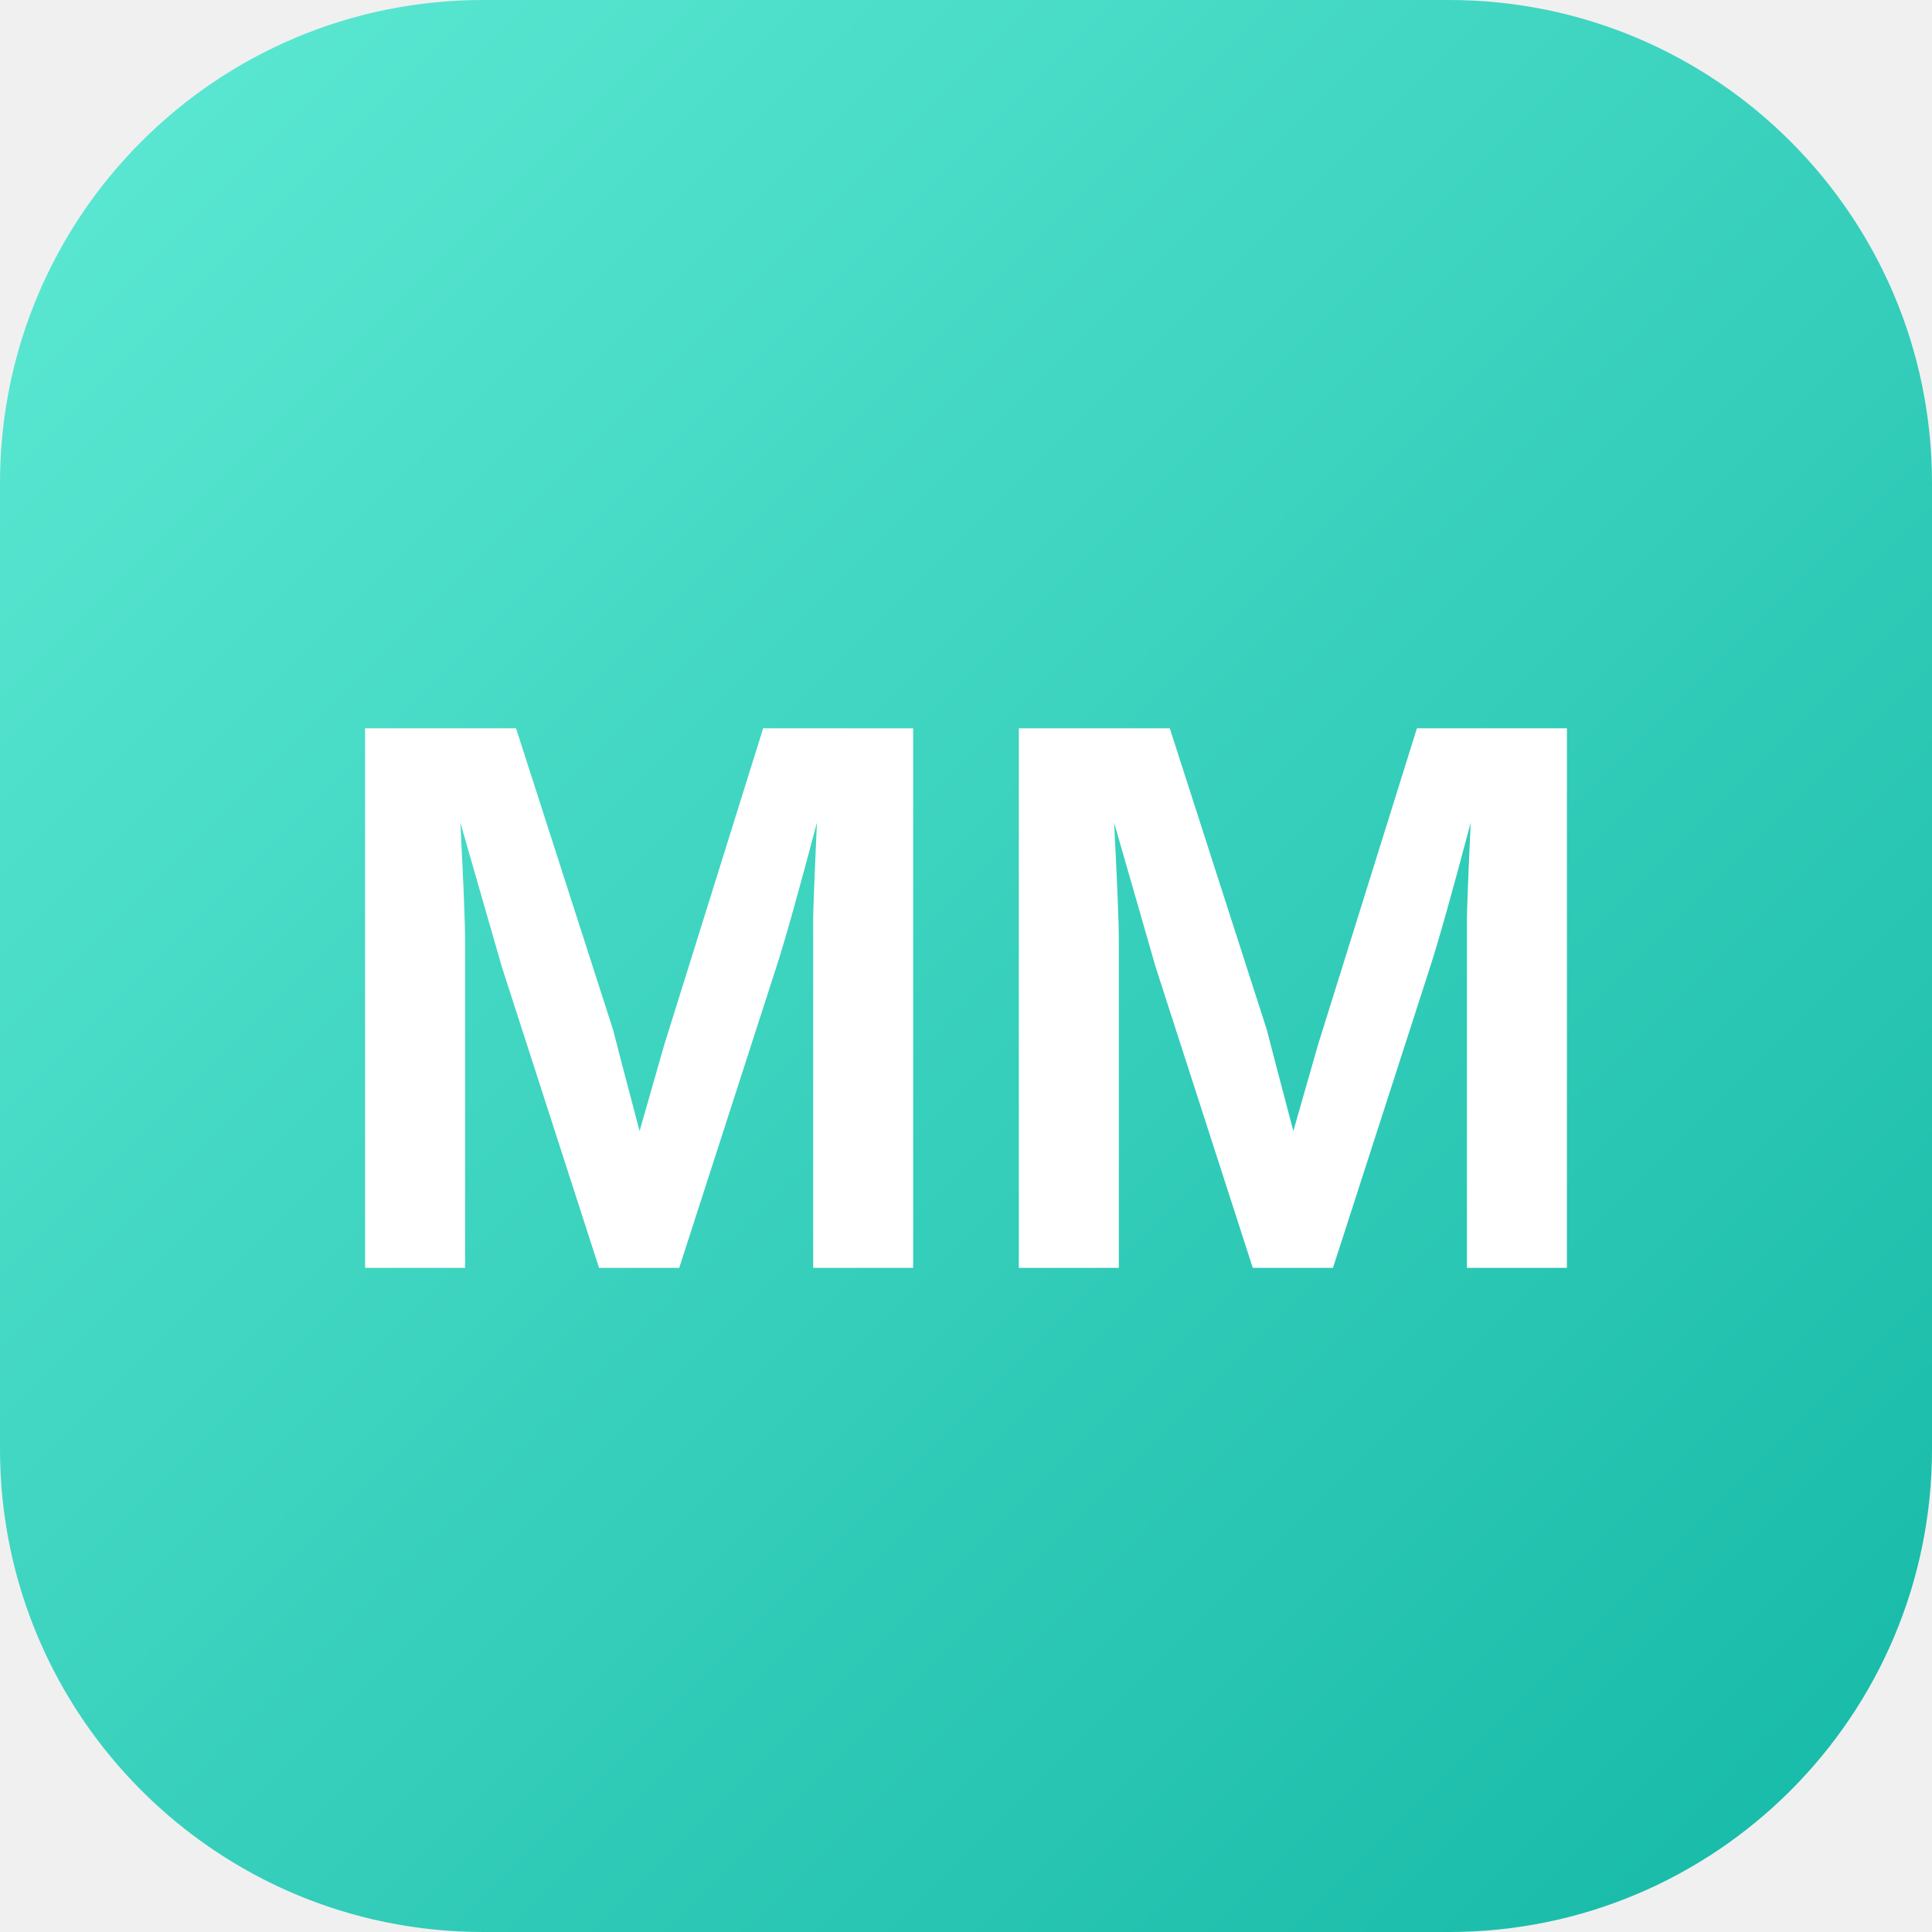
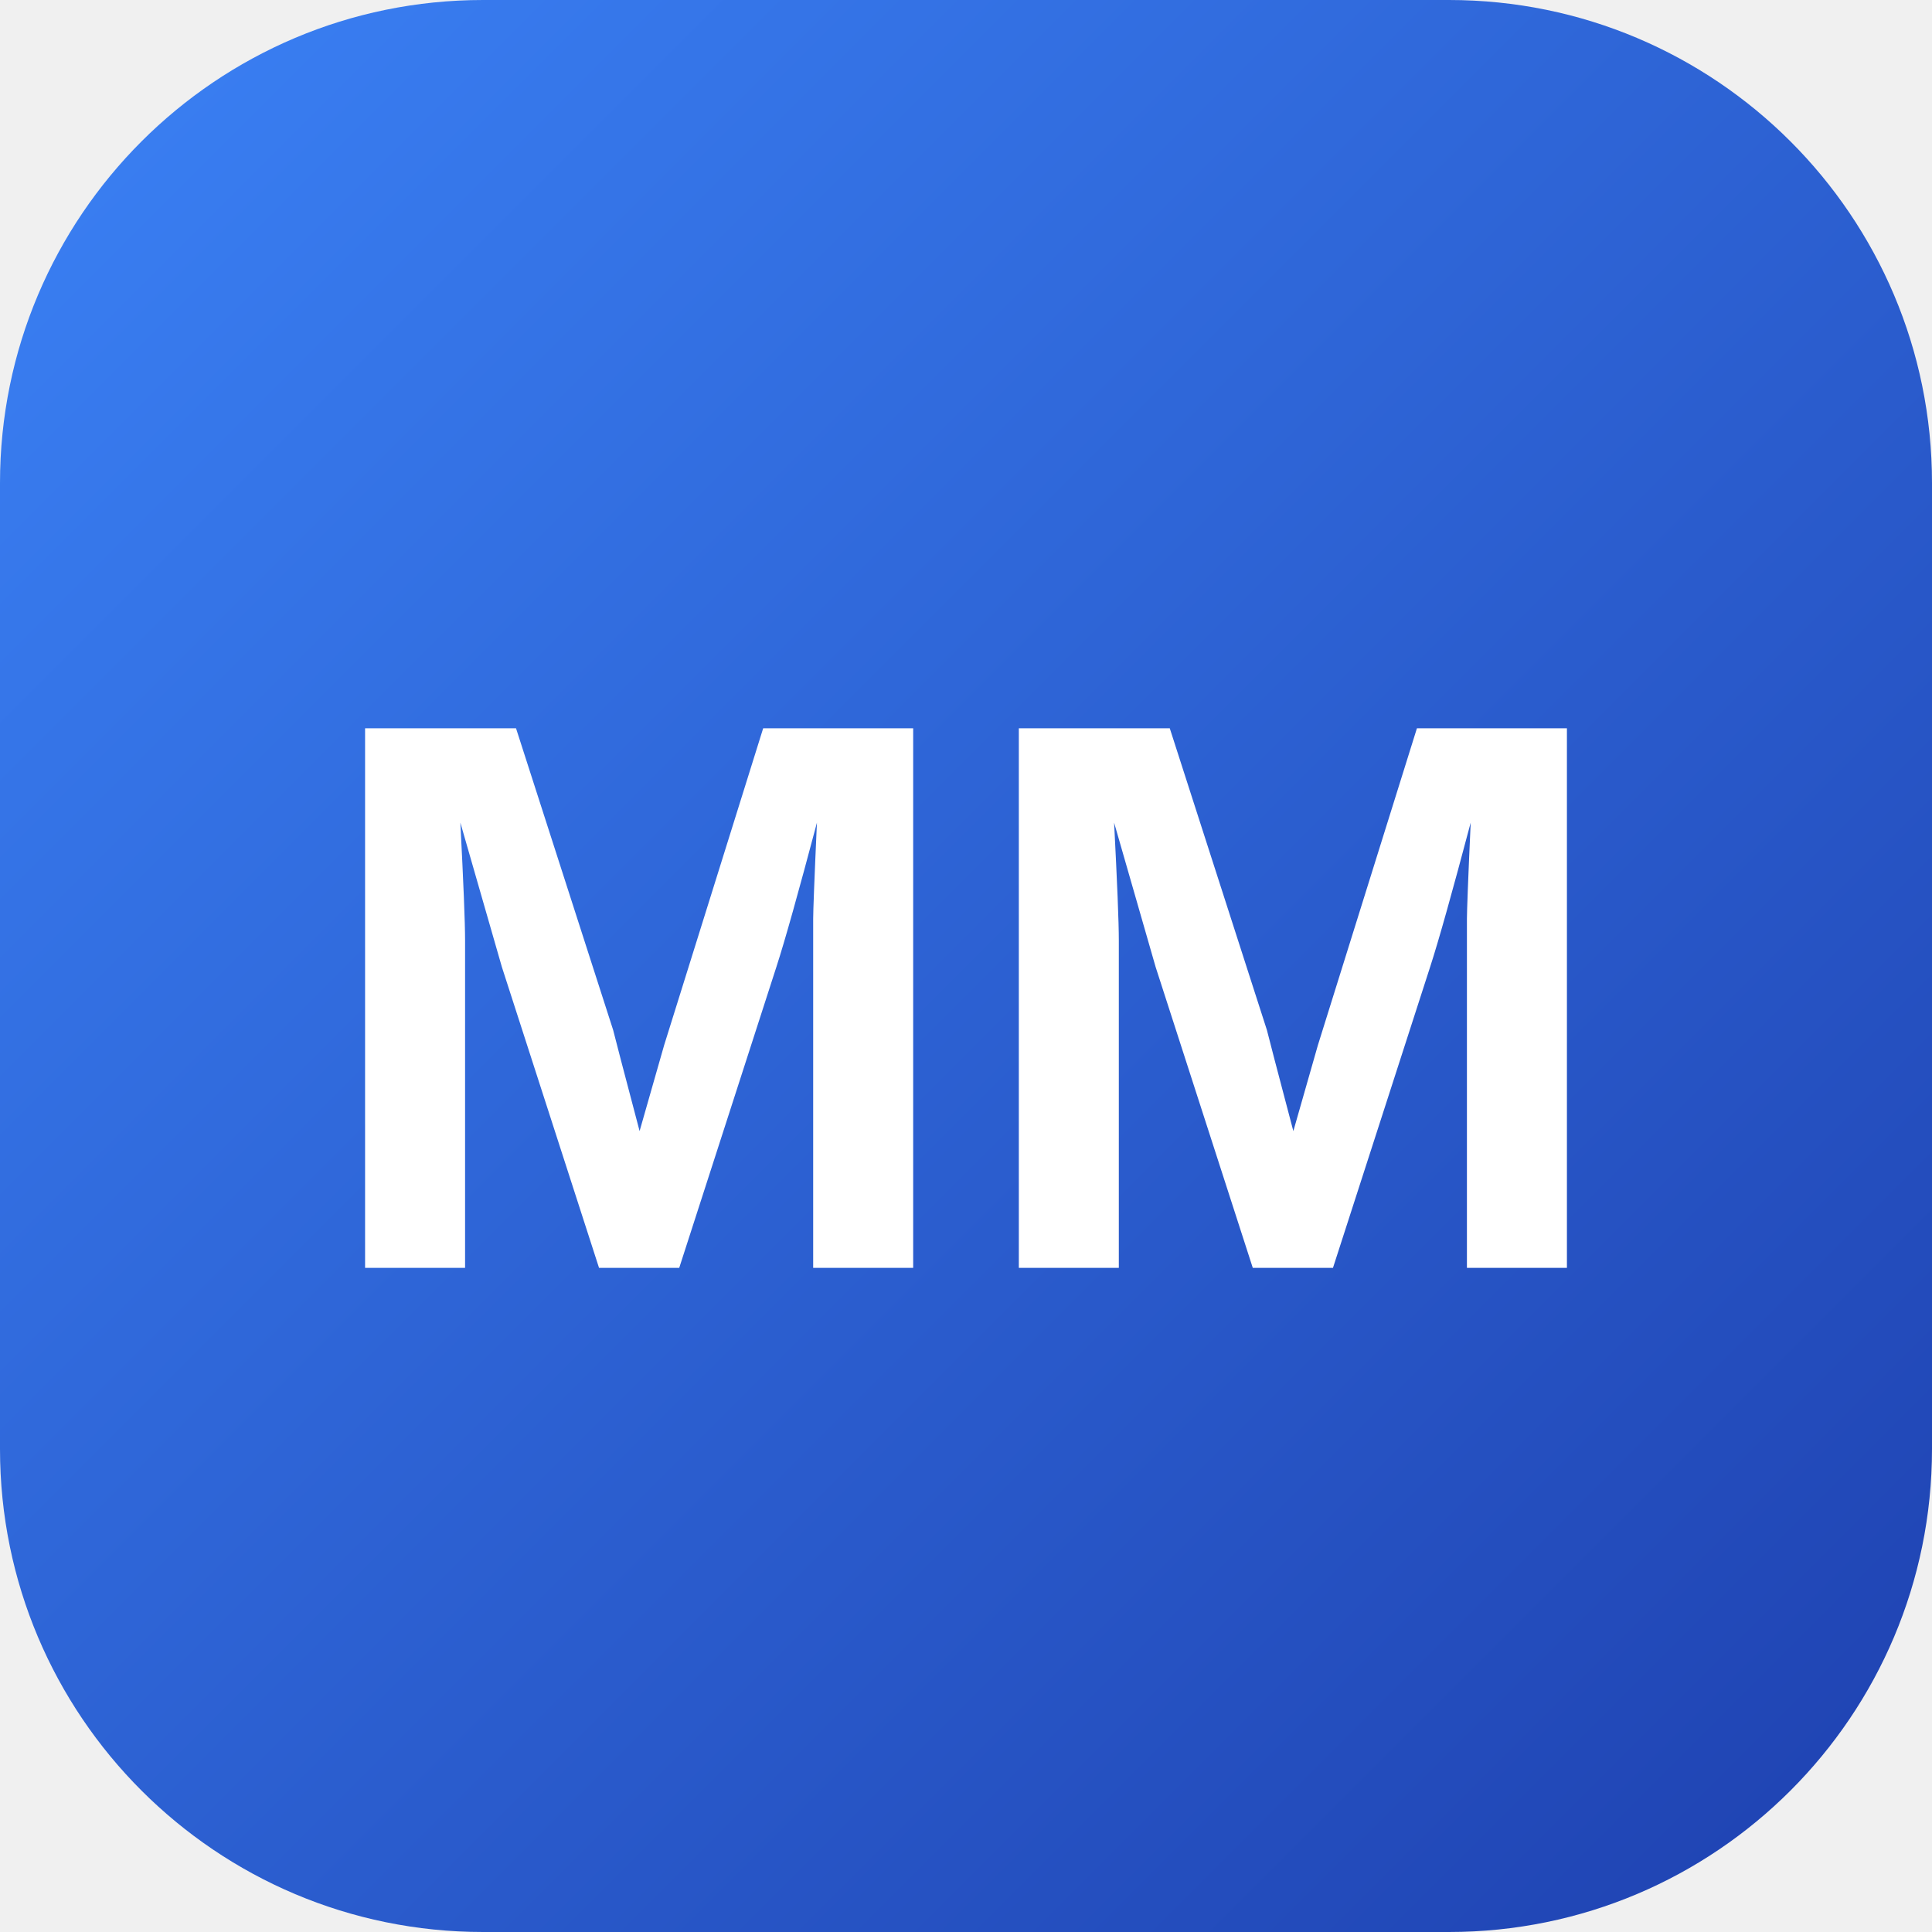
<svg xmlns="http://www.w3.org/2000/svg" viewBox="0 0 32 32" width="32" height="32">
  <defs>
-     <linearGradient id="tealGradient" x1="0%" y1="0%" x2="100%" y2="100%">
-       <stop offset="0%" style="stop-color:#5eead4;stop-opacity:1" />
-       <stop offset="100%" style="stop-color:#14b8a6;stop-opacity:1" />
+     <linearGradient id="navyGradient" x1="0%" y1="0%" x2="100%" y2="100%">
+       <stop offset="0%" style="stop-color:#3b82f6;stop-opacity:1" />
+       <stop offset="100%" style="stop-color:#1e40af;stop-opacity:1" />
    </linearGradient>
  </defs>
-   <rect x="0" y="0" width="32" height="32" rx="8" fill="url(#tealGradient)" />
+   <rect x="0" y="0" width="32" height="32" rx="8" fill="url(#navyGradient)" />
  <text x="16" y="21" font-family="Arial, sans-serif" font-size="13" font-weight="700" fill="white" text-anchor="middle">MM</text>
</svg>
